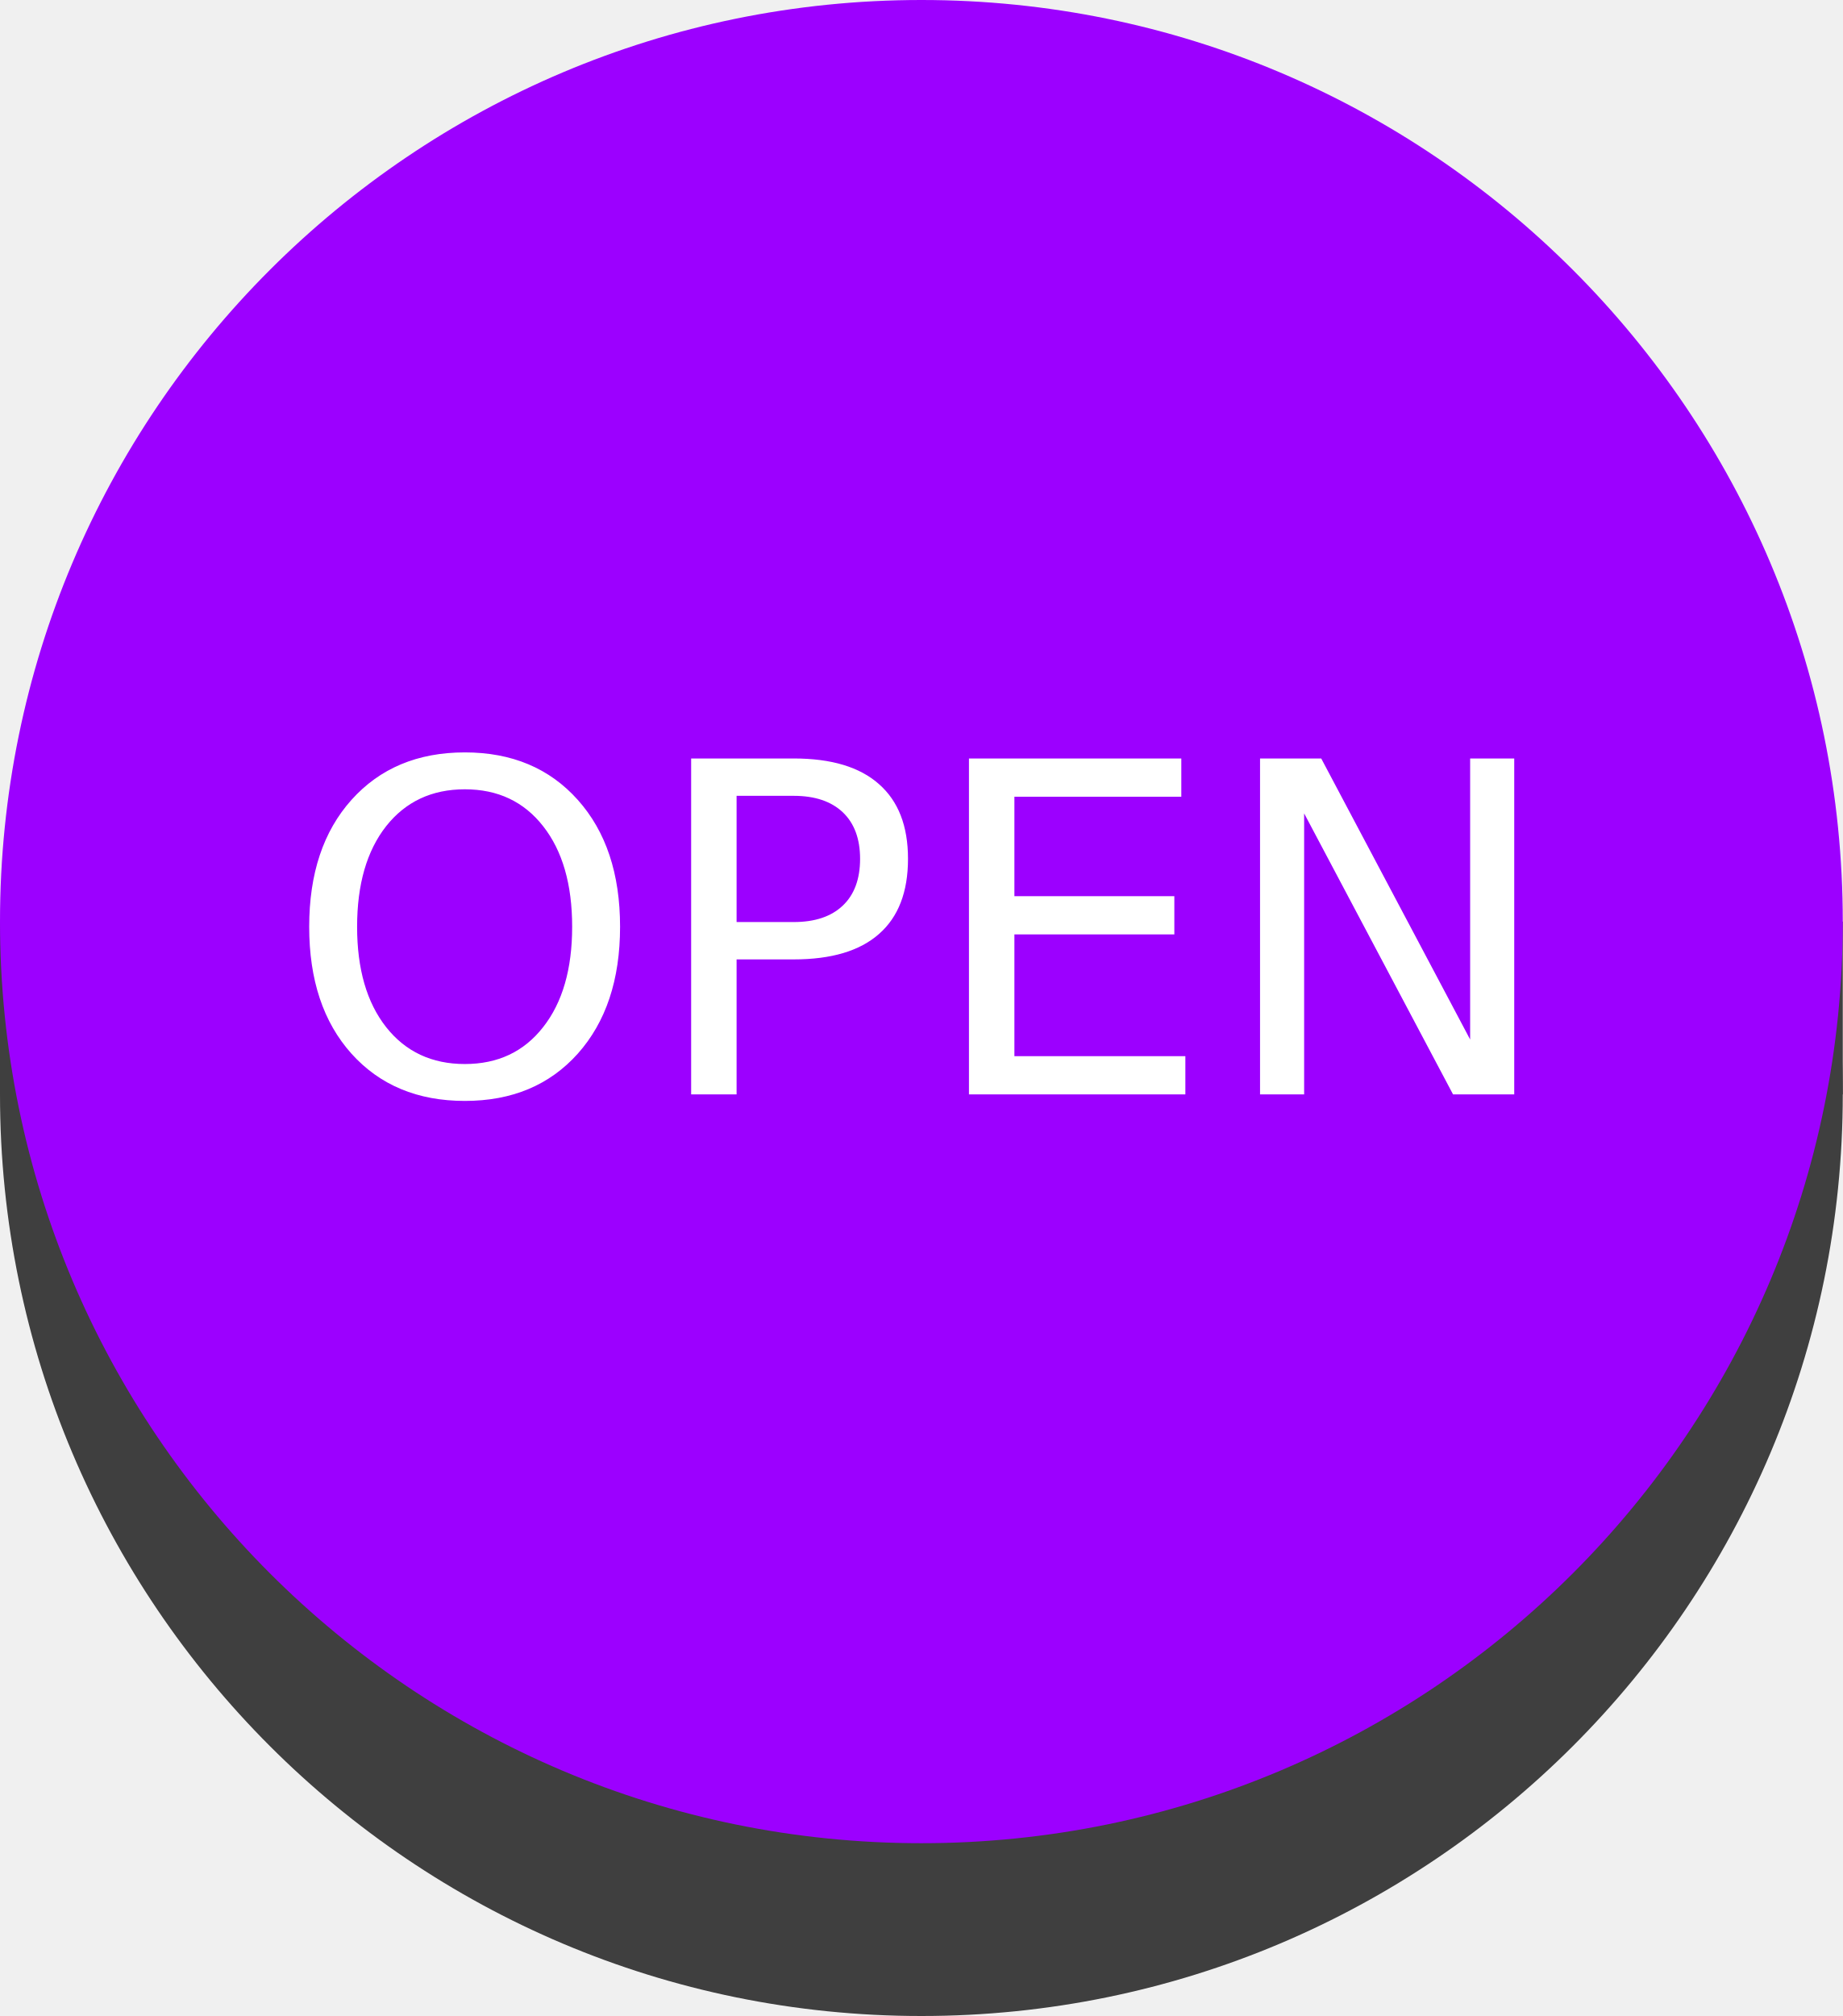
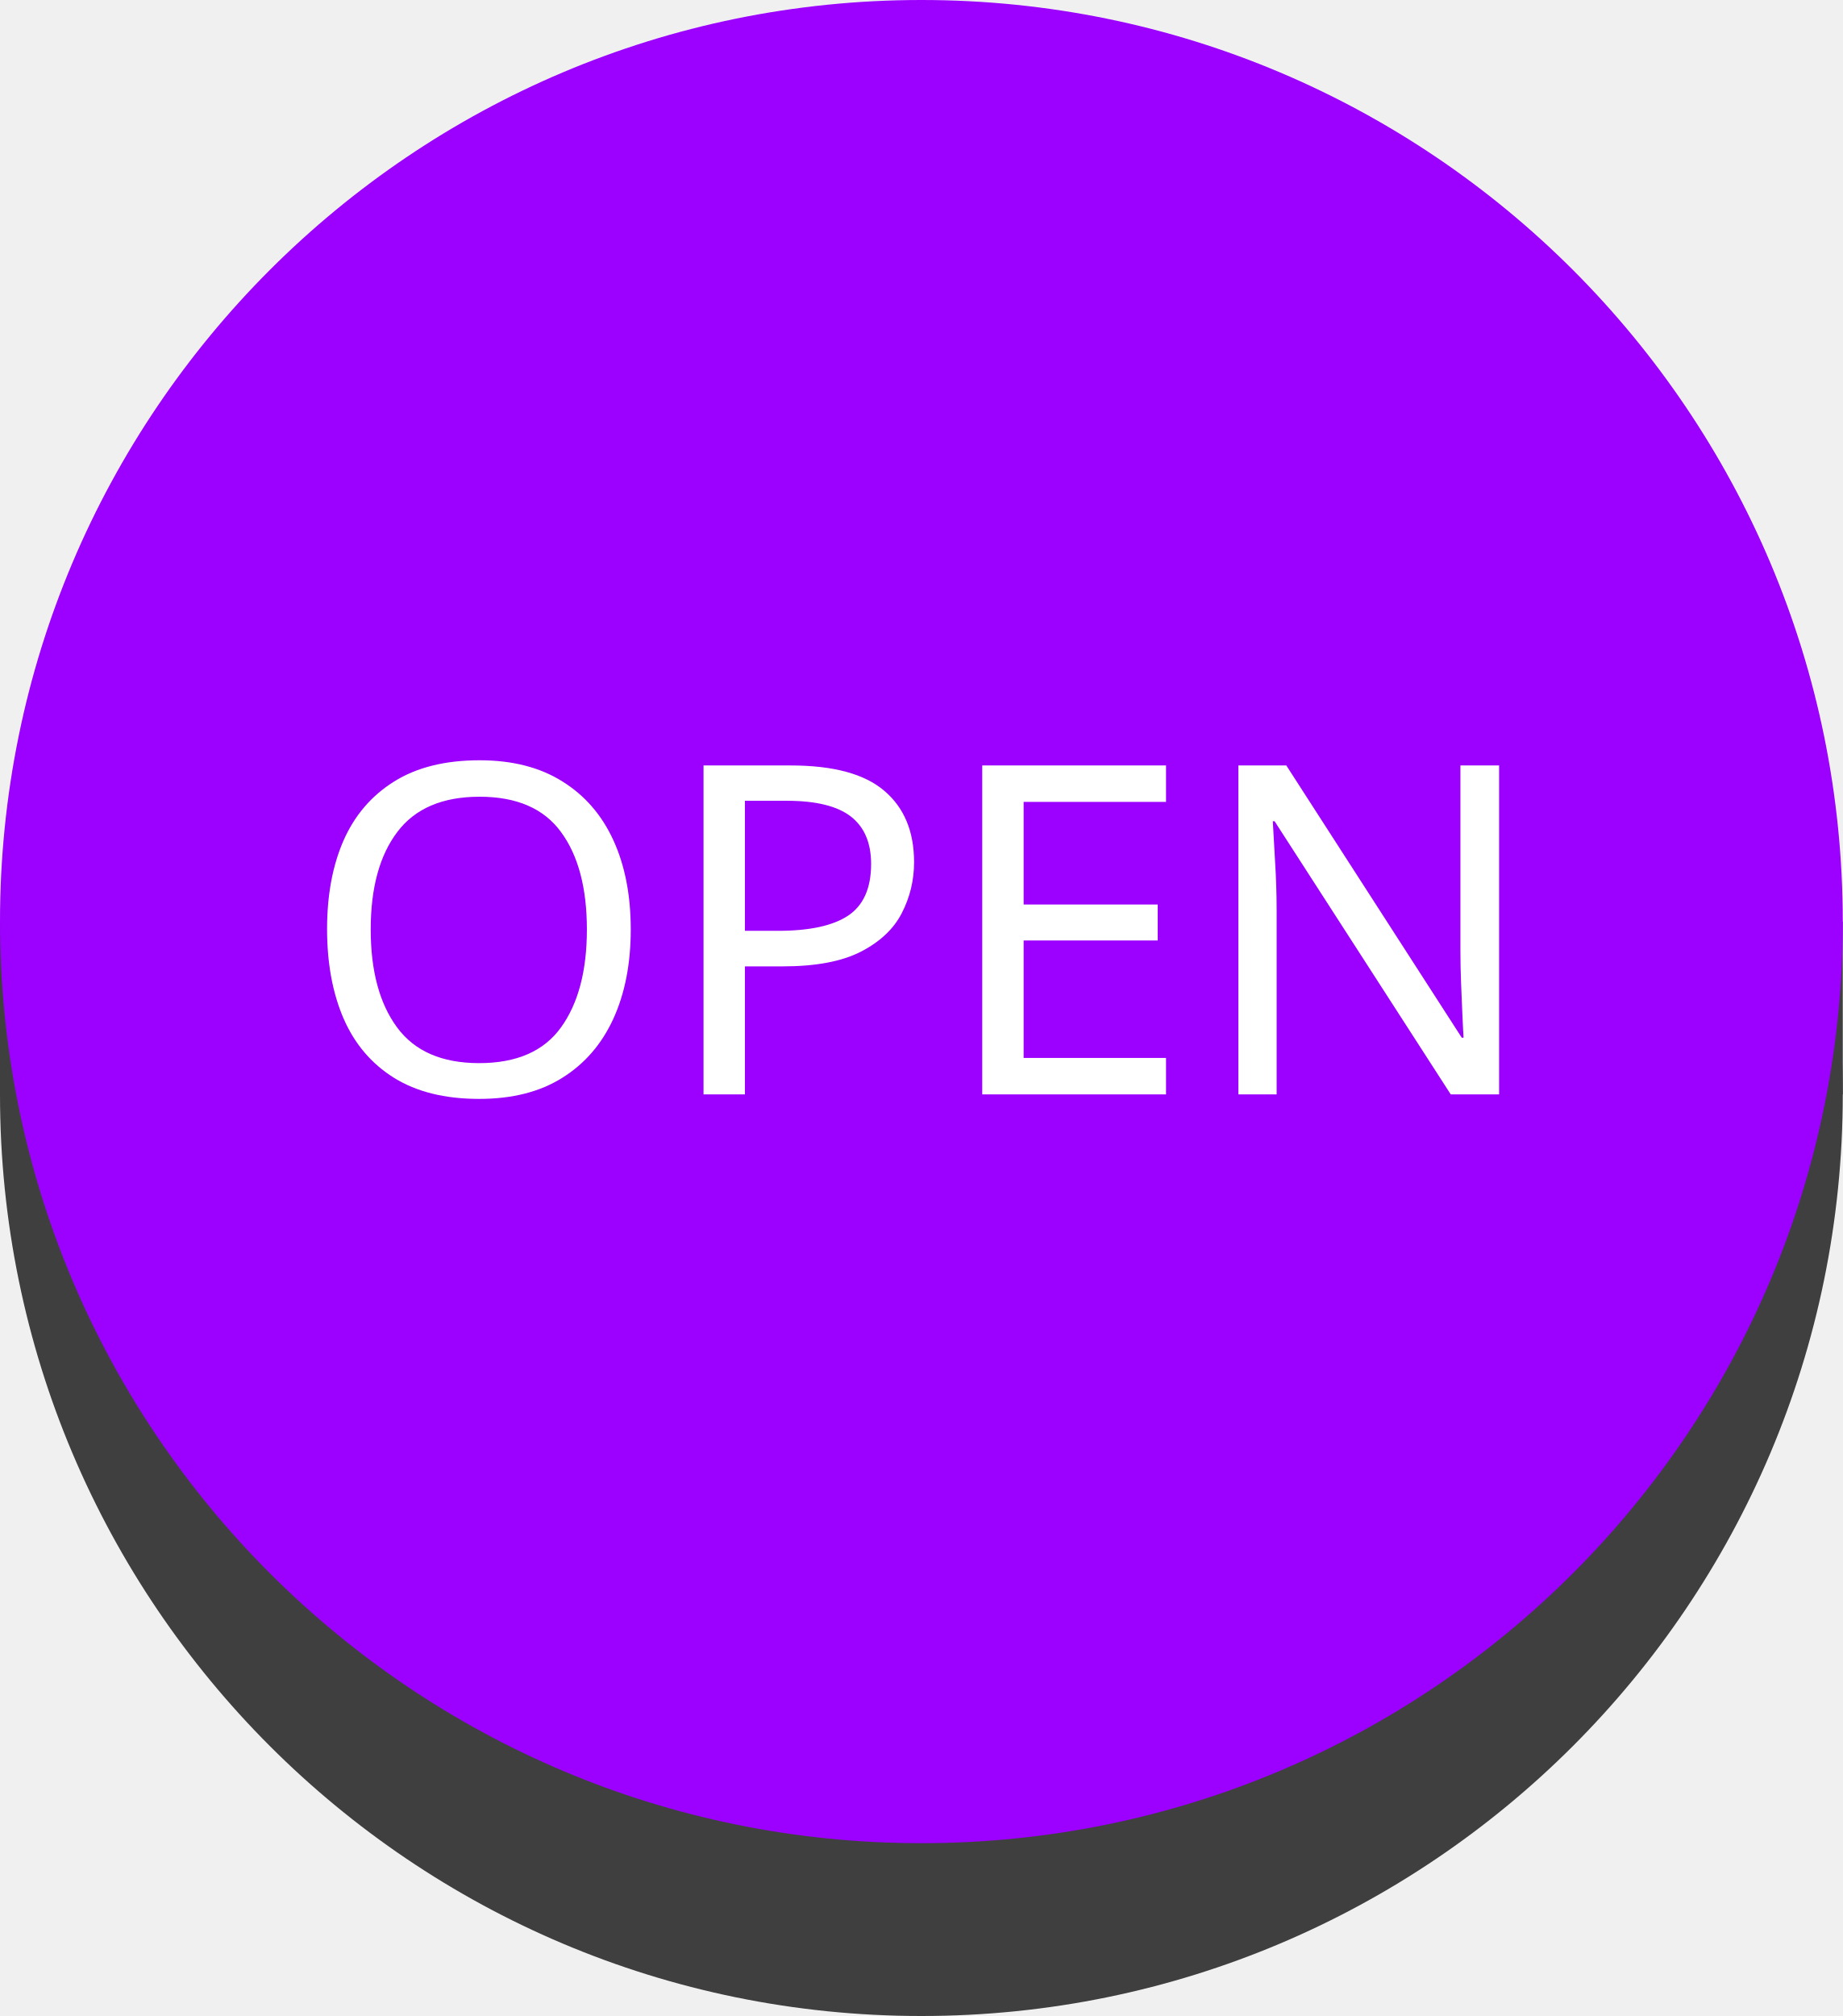
<svg xmlns="http://www.w3.org/2000/svg" width="128mm" height="140mm" viewBox="0 0 128 140" version="1.1" id="svg8">
-   <defs id="defs2" />
-   <g id="layer1">
-     <circle style="fill:#3f3f3f;fill-opacity:1;stroke-width:0.265" r="64" cy="76" cx="64" id="circle4532" />
-     <rect style="fill:#3f3f3f;fill-opacity:1;stroke-width:0.265" id="rect4536" width="128" height="12" x="0" y="64" />
-   </g>
-   <g id="layer2">
-     <circle id="path4530" cx="64" cy="64" r="64" style="stroke-width:0.265;fill:#9c00ff;fill-opacity:1" />
-     <text xml:space="preserve" style="font-style:normal;font-variant:normal;font-weight:normal;font-stretch:normal;font-size:32px;line-height:1.25;font-family:'DejaVu Sans';-inkscape-font-specification:'DejaVu Sans, Normal';font-variant-ligatures:normal;font-variant-caps:normal;font-variant-numeric:normal;font-feature-settings:normal;text-align:start;letter-spacing:0px;word-spacing:0px;writing-mode:lr-tb;text-anchor:middle;fill:#ffffff;fill-opacity:1;stroke:none;stroke-width:0.775" x="64" y="76" id="text4556">OPEN</text>
-   </g>
+   <circle id="bottom" fill="#3f3f3f" r="64" cy="76" cx="64" />
+   <rect id="side" fill="#3f3f3f" width="128" height="12" x="0" y="64" />
+   <circle id="top" cx="64" cy="64" r="64" fill="#9c00ff" />
+   <text font-family="Sans" font-size="32px" text-anchor="middle" fill="#ffffff" x="64" y="76" id="text">
+     OPEN
+   </text>
</svg>
